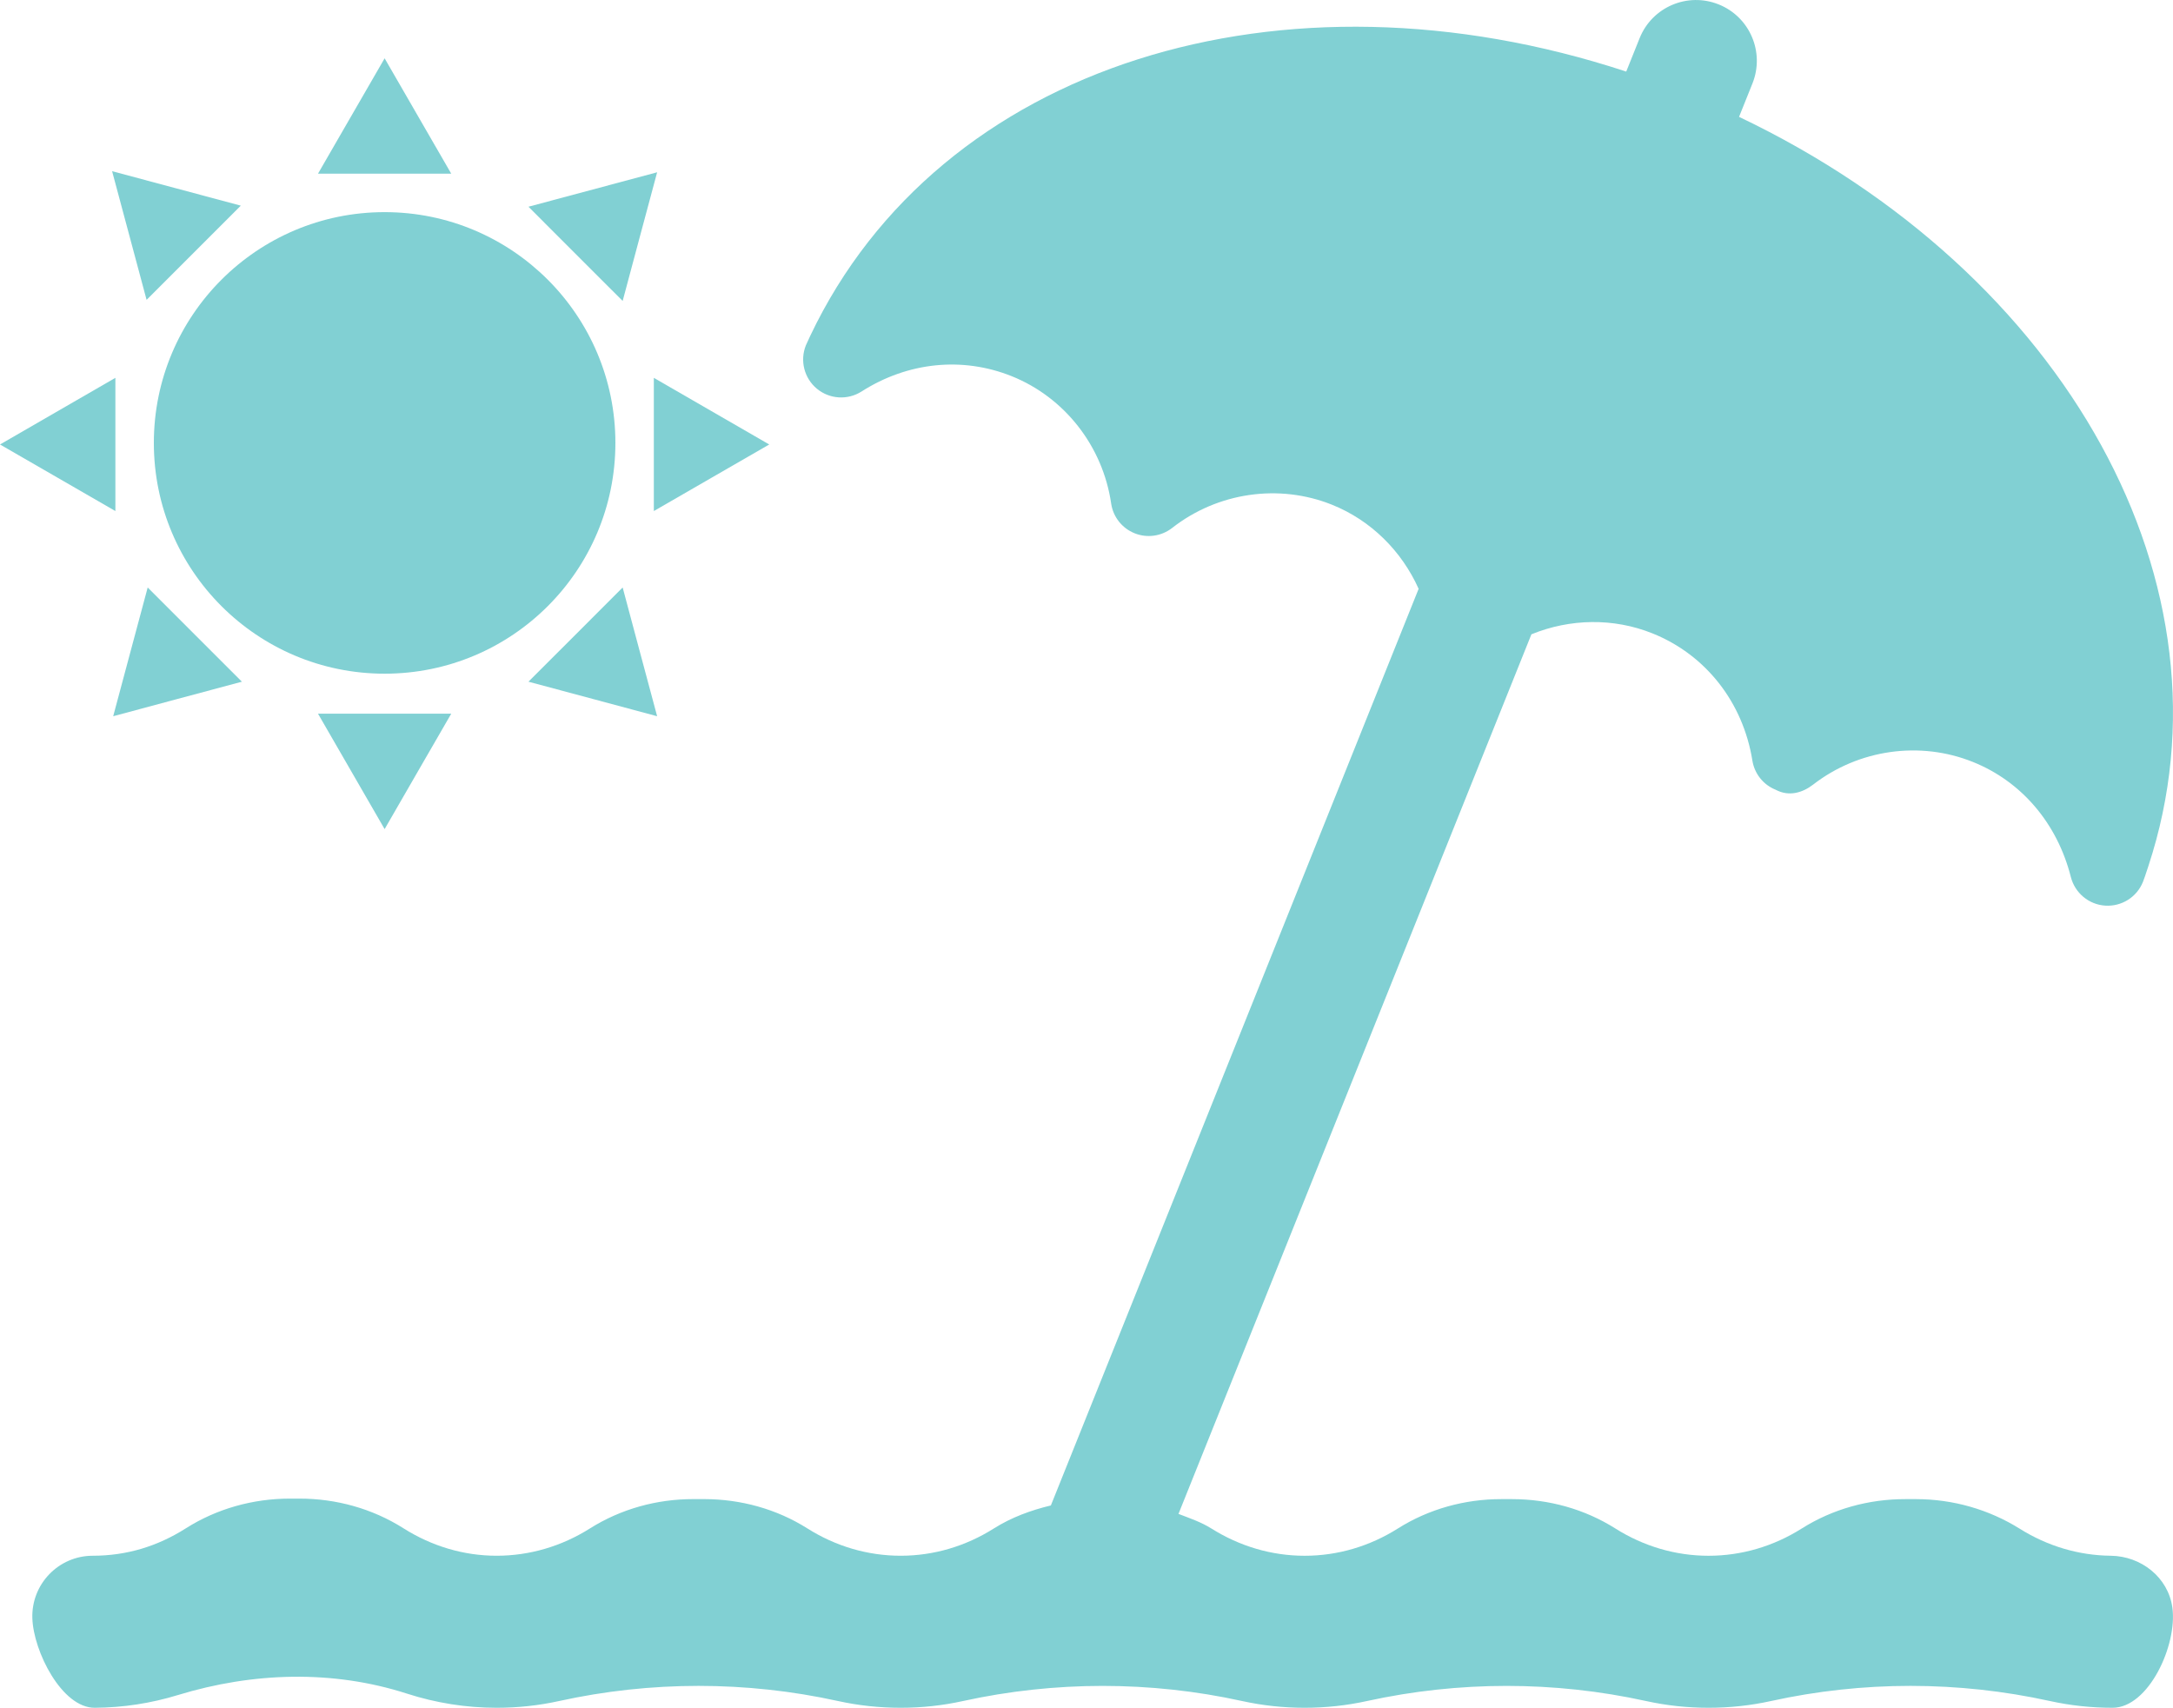
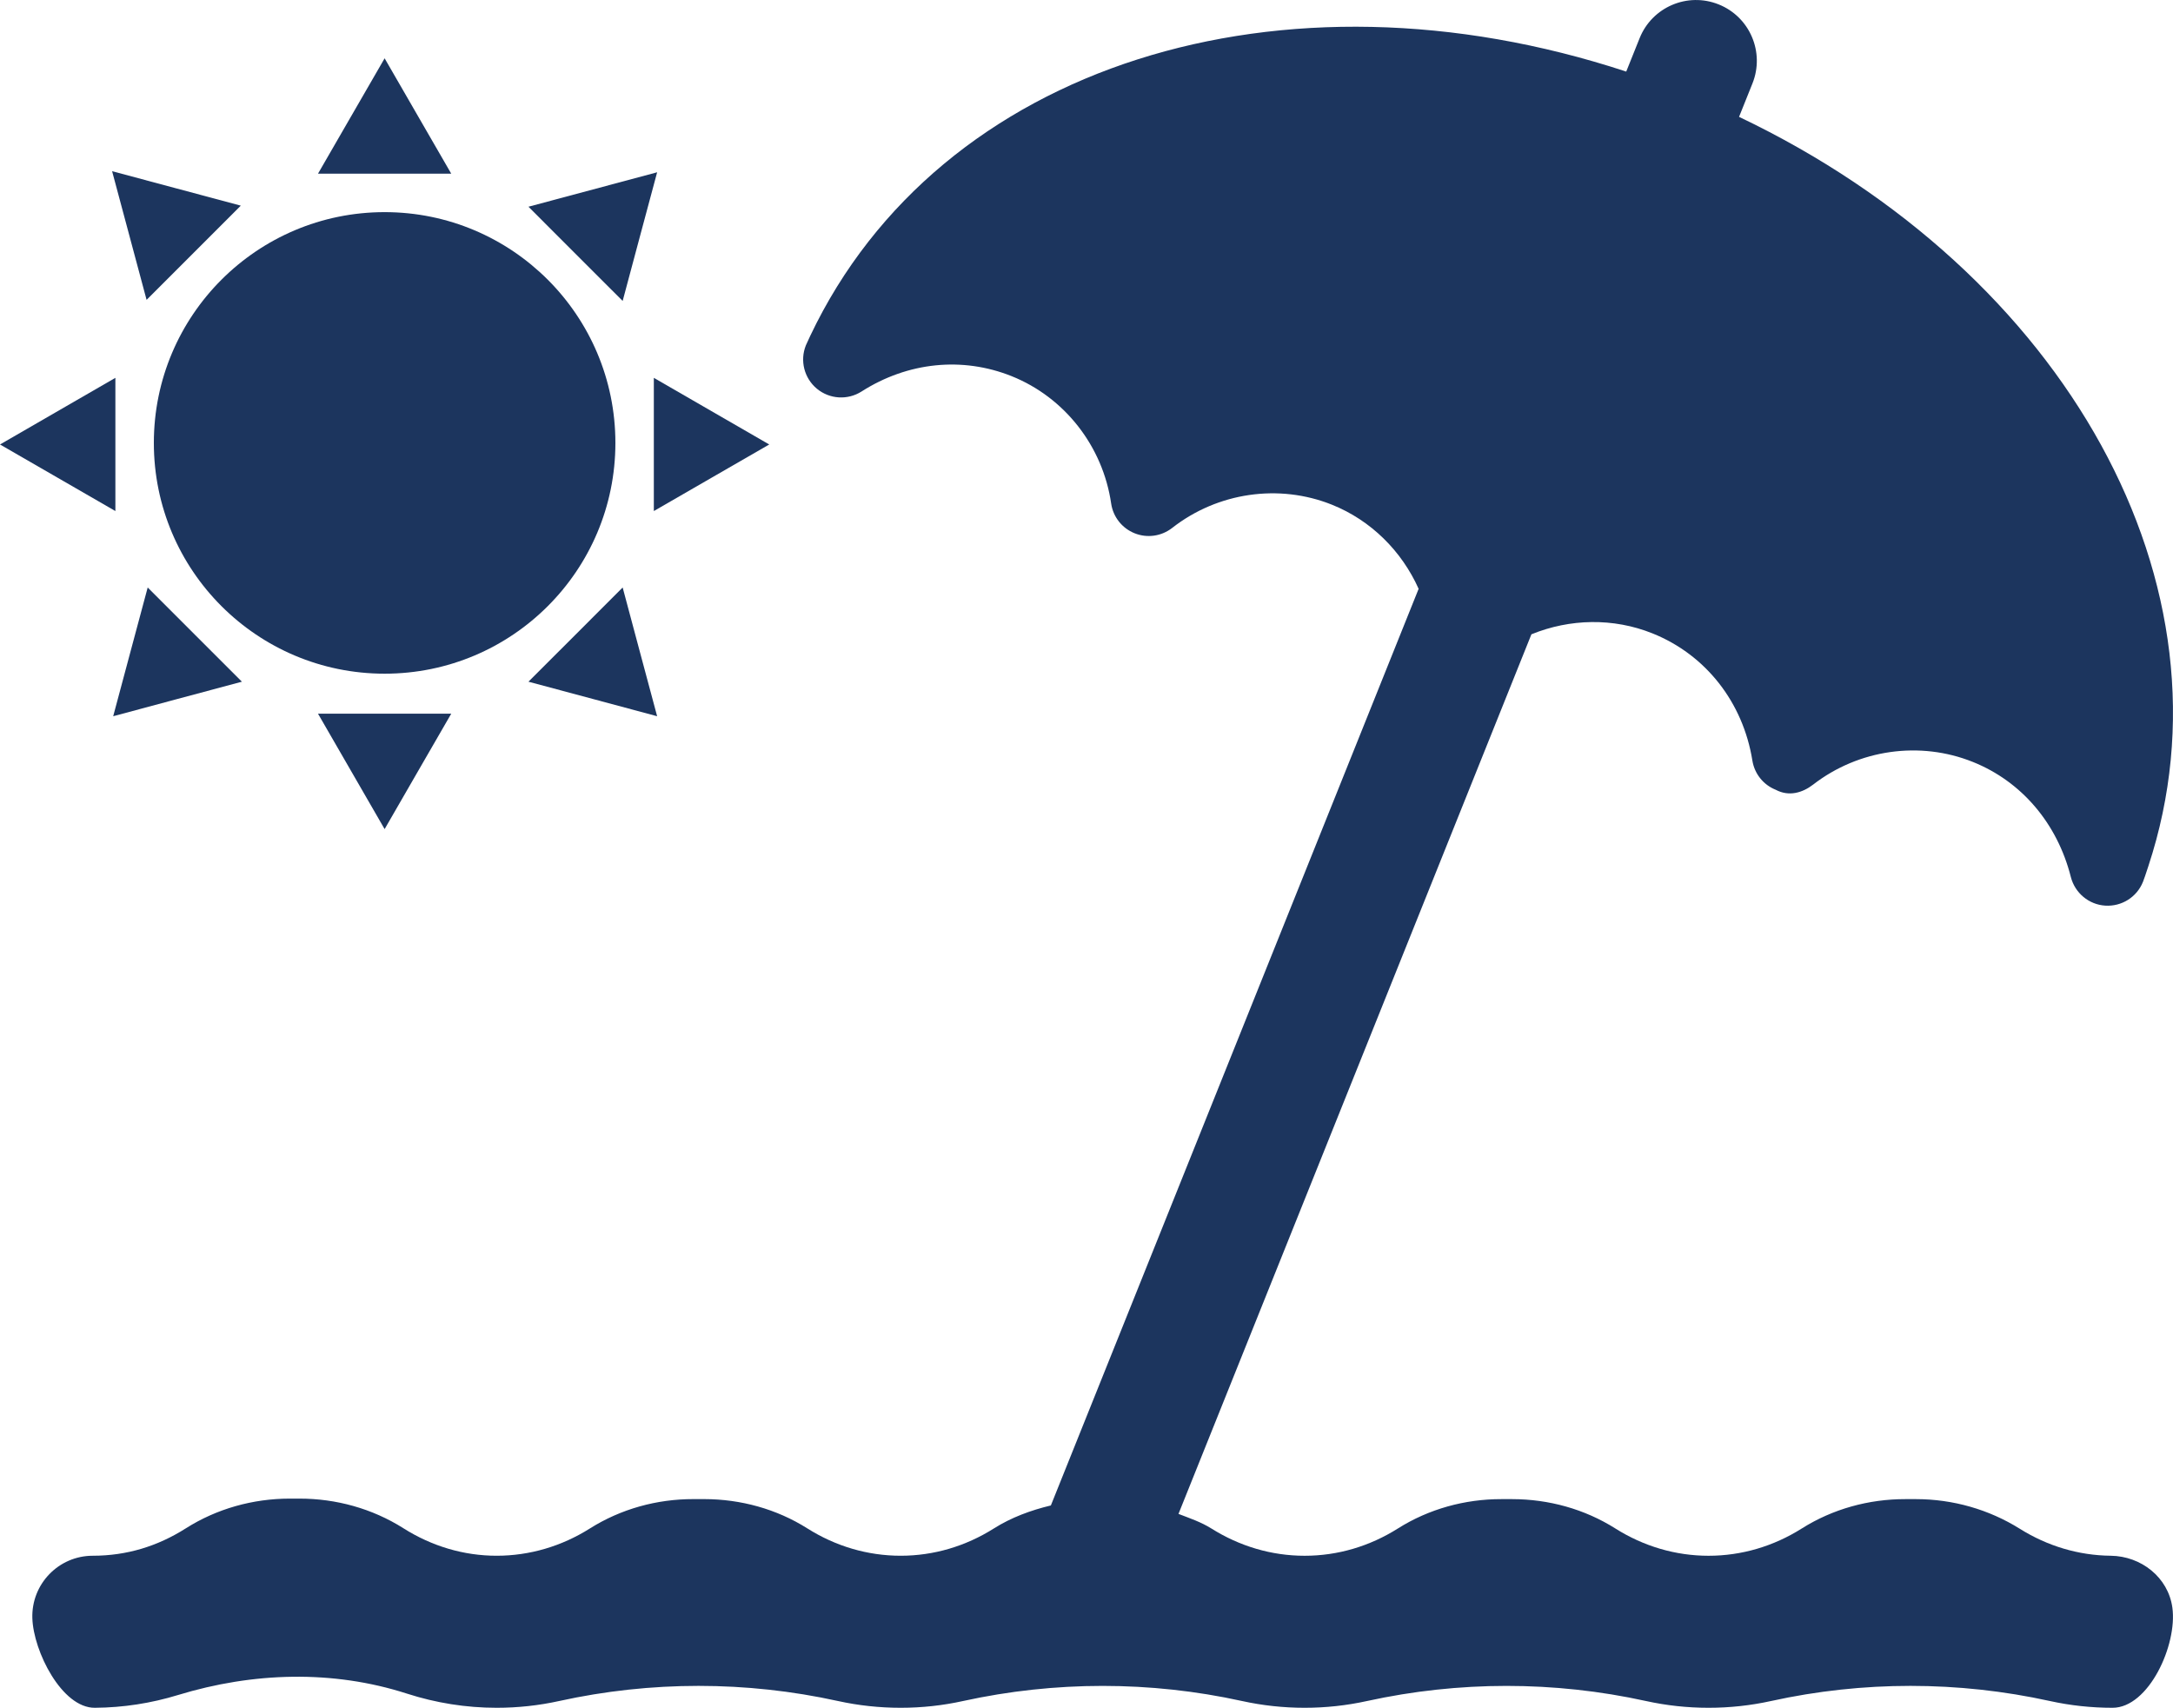
<svg xmlns="http://www.w3.org/2000/svg" id="Layer_1" data-name="Layer 1" viewBox="0 0 900 707.32">
  <defs>
    <style>
      .cls-1 {
-         fill: #81d0d3;
+         fill: #1c355e;
      }
    </style>
  </defs>
  <polygon class="cls-1" points="318.6 184.09 294.7 197.87 270.8 211.66 270.8 184.09 270.8 156.49 294.7 170.29 318.6 184.09" />
  <path class="cls-1" d="M159.3,279.02c-52.79,0-95.58-42.79-95.58-95.57s42.79-95.59,95.58-95.59,95.58,42.79,95.58,95.59-42.79,95.57-95.58,95.57Z" />
  <polygon class="cls-1" points="186.89 295.59 173.09 319.48 159.3 343.39 145.5 319.48 131.71 295.59 159.3 295.59 186.89 295.59" />
  <polygon class="cls-1" points="100.19 282.34 73.53 289.48 46.88 296.64 54.02 269.98 61.17 243.32 80.68 262.84 100.19 282.34" />
  <polygon class="cls-1" points="238.38 262.84 257.89 243.32 265.02 269.98 272.17 296.64 245.51 289.48 218.87 282.34 238.38 262.84" />
  <polygon class="cls-1" points="245.51 78.49 272.17 71.35 265.02 97.99 257.89 124.64 238.38 105.14 218.87 85.62 245.51 78.49" />
  <polygon class="cls-1" points="145.5 48.04 159.3 24.15 173.09 48.04 186.89 71.93 159.3 71.93 131.71 71.93 145.5 48.04" />
  <polygon class="cls-1" points="73.08 78.04 99.73 85.17 80.22 104.69 60.71 124.19 53.57 97.54 46.43 70.9 73.08 78.04" />
  <polygon class="cls-1" points="23.89 170.29 47.79 156.49 47.79 184.09 47.79 211.66 23.89 197.87 0 184.09 23.89 170.29" />
  <path class="cls-1" d="M501.69,633.03c11.72,7.38,24.96,11.32,38.66,11.32s26.91-3.92,38.62-11.3c12.81-8.08,27.73-12.18,42.87-12.16h4.48c15.08.02,29.96,4.1,42.72,12.16,11.67,7.36,24.91,11.3,38.59,11.3s26.93-3.92,38.62-11.3c12.81-8.08,27.73-12.18,42.87-12.16h4.5c15.19.02,30.09,4.24,42.97,12.3,11.4,7.14,24.3,11.01,37.6,11.15,12.63.14,23.83,8.96,25.55,21.49,2.13,15.4-9.78,41.48-24.77,41.48-8.8,0-17.51-.94-25.99-2.81-37.97-8.35-77.45-8.35-115.42,0-8.46,1.87-17.15,2.81-25.93,2.81s-17.46-.94-25.94-2.81c-38.01-8.35-77.47-8.32-115.46,0-8.47,1.87-17.13,2.81-25.89,2.81s-17.48-.94-25.95-2.81c-37.99-8.35-77.49-8.32-115.48,0-8.44,1.87-17.1,2.81-25.88,2.81s-17.51-.94-25.99-2.81c-37.97-8.35-77.45-8.35-115.42,0-8.46,1.87-17.15,2.81-25.93,2.81-12.69,0-25.19-2.01-37.12-5.86-30.81-9.94-63.88-8.88-94.83.57-11.09,3.4-22.68,5.21-34.46,5.29-13.66.1-25.44-23.4-25.88-37.07-.47-14.19,10.91-25.9,25.01-25.9s26.88-3.94,38.54-11.34c12.83-8.14,27.77-12.3,42.98-12.32h4.06c15.21-.02,30.2,4.12,43.07,12.26,11.74,7.44,25,11.4,38.64,11.4s26.93-3.92,38.62-11.3c12.82-8.08,27.73-12.18,42.87-12.16h4.5c15.08.02,29.94,4.08,42.7,12.14,11.69,7.38,24.96,11.32,38.64,11.32s26.9-3.92,38.6-11.3c7.28-4.59,15.3-7.53,23.61-9.53l152.32-379.64c-7.02-15.64-19.72-28.34-35.86-34.82-21.98-8.82-47.38-5.15-66.24,9.62-4.43,3.44-10.33,4.29-15.54,2.19-5.21-2.09-8.91-6.79-9.71-12.34-3.46-23.68-19.22-43.9-41.2-52.72-20.42-8.18-43.06-5.86-62.17,6.34-5.76,3.67-13.25,3.22-18.51-1.15s-7.1-11.63-4.56-17.96c.15-.41,1.65-3.63,1.85-4.02C389.08,26.59,531.05-17.25,673.54,29.65l5.55-13.84c5.17-12.9,19.83-19.17,32.75-13.98,12.9,5.17,19.15,19.83,13.98,32.73l-5.55,13.84c135.46,64.59,207.84,194.3,169.51,310.38-1.2,3.61-1.64,5-2.22,6.46-2.53,6.32-8.84,10.29-15.66,9.84-6.75-.43-12.52-5.23-14.21-11.85-5.62-22.21-20.4-39.57-40.56-47.65-21.94-8.82-47.3-5.23-66.17,9.37-4.44,3.42-10.03,5.06-15.5,2.15-5.13-2.05-8.8-6.64-9.67-12.1-3.88-24.15-19.34-43.84-41.39-52.68-16.19-6.5-34.2-6.11-50.13.39l-146.17,364.3c4.62,1.78,9.35,3.36,13.58,6.03Z" />
</svg>
